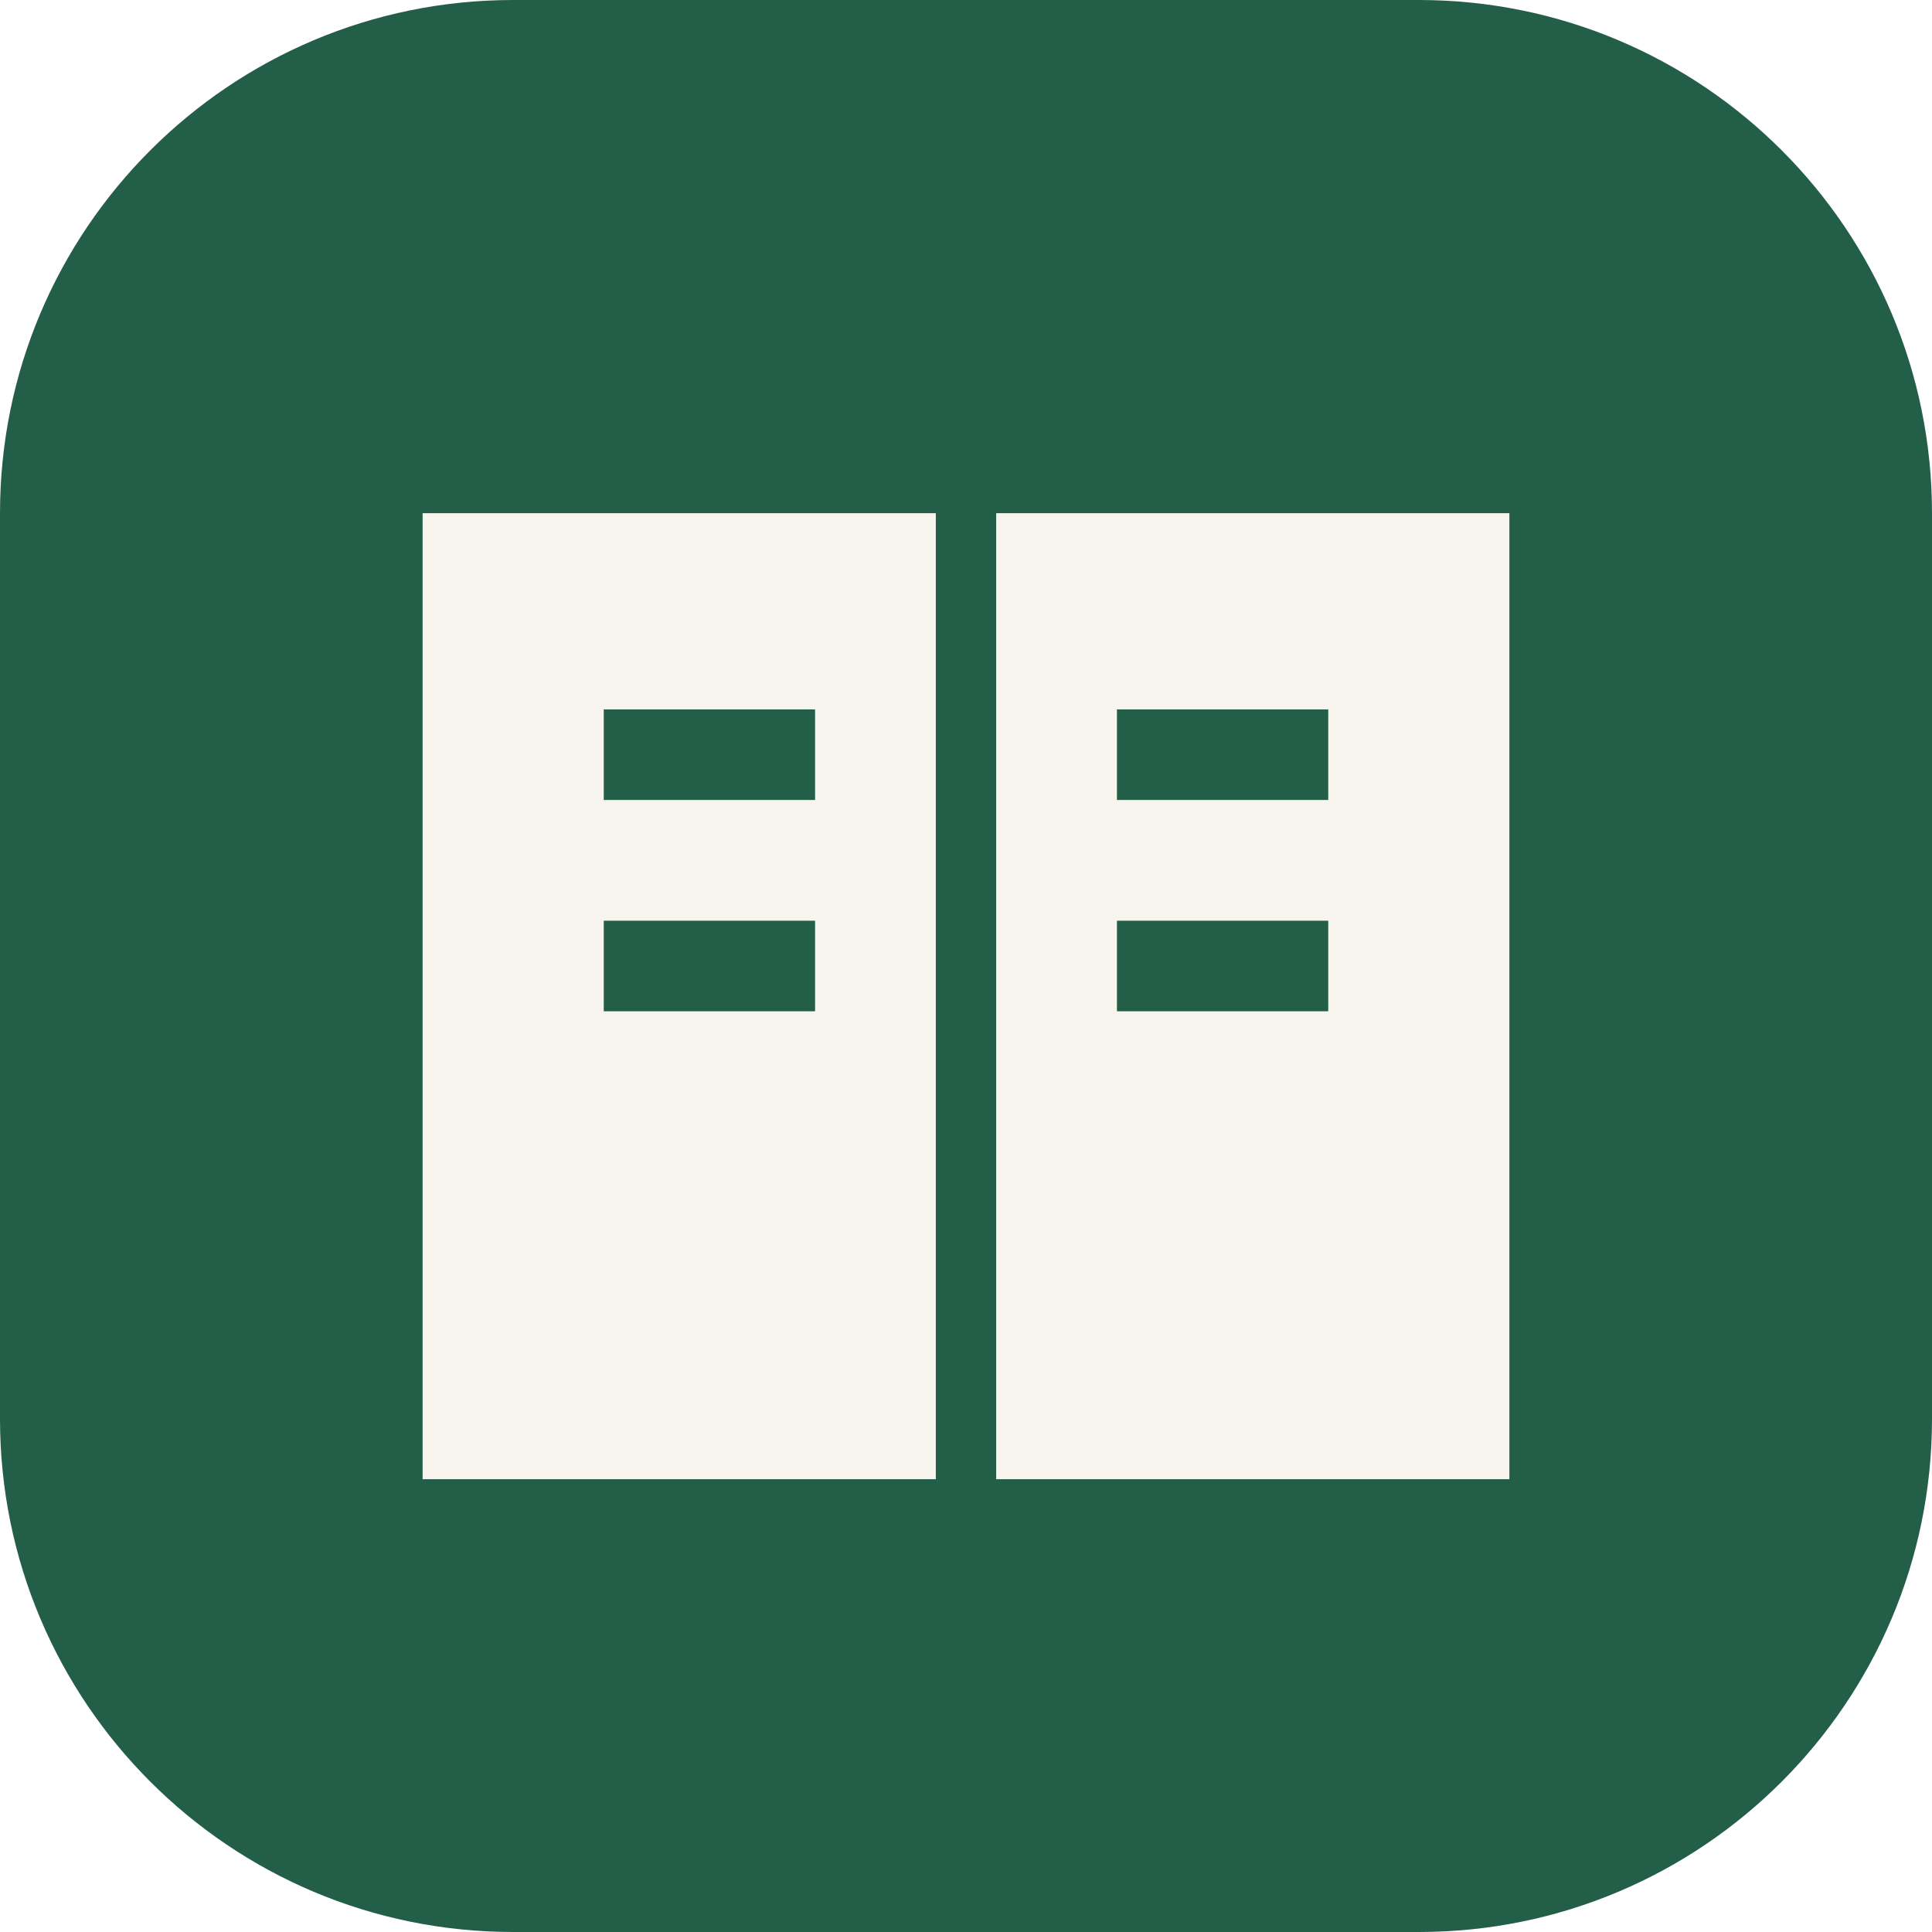
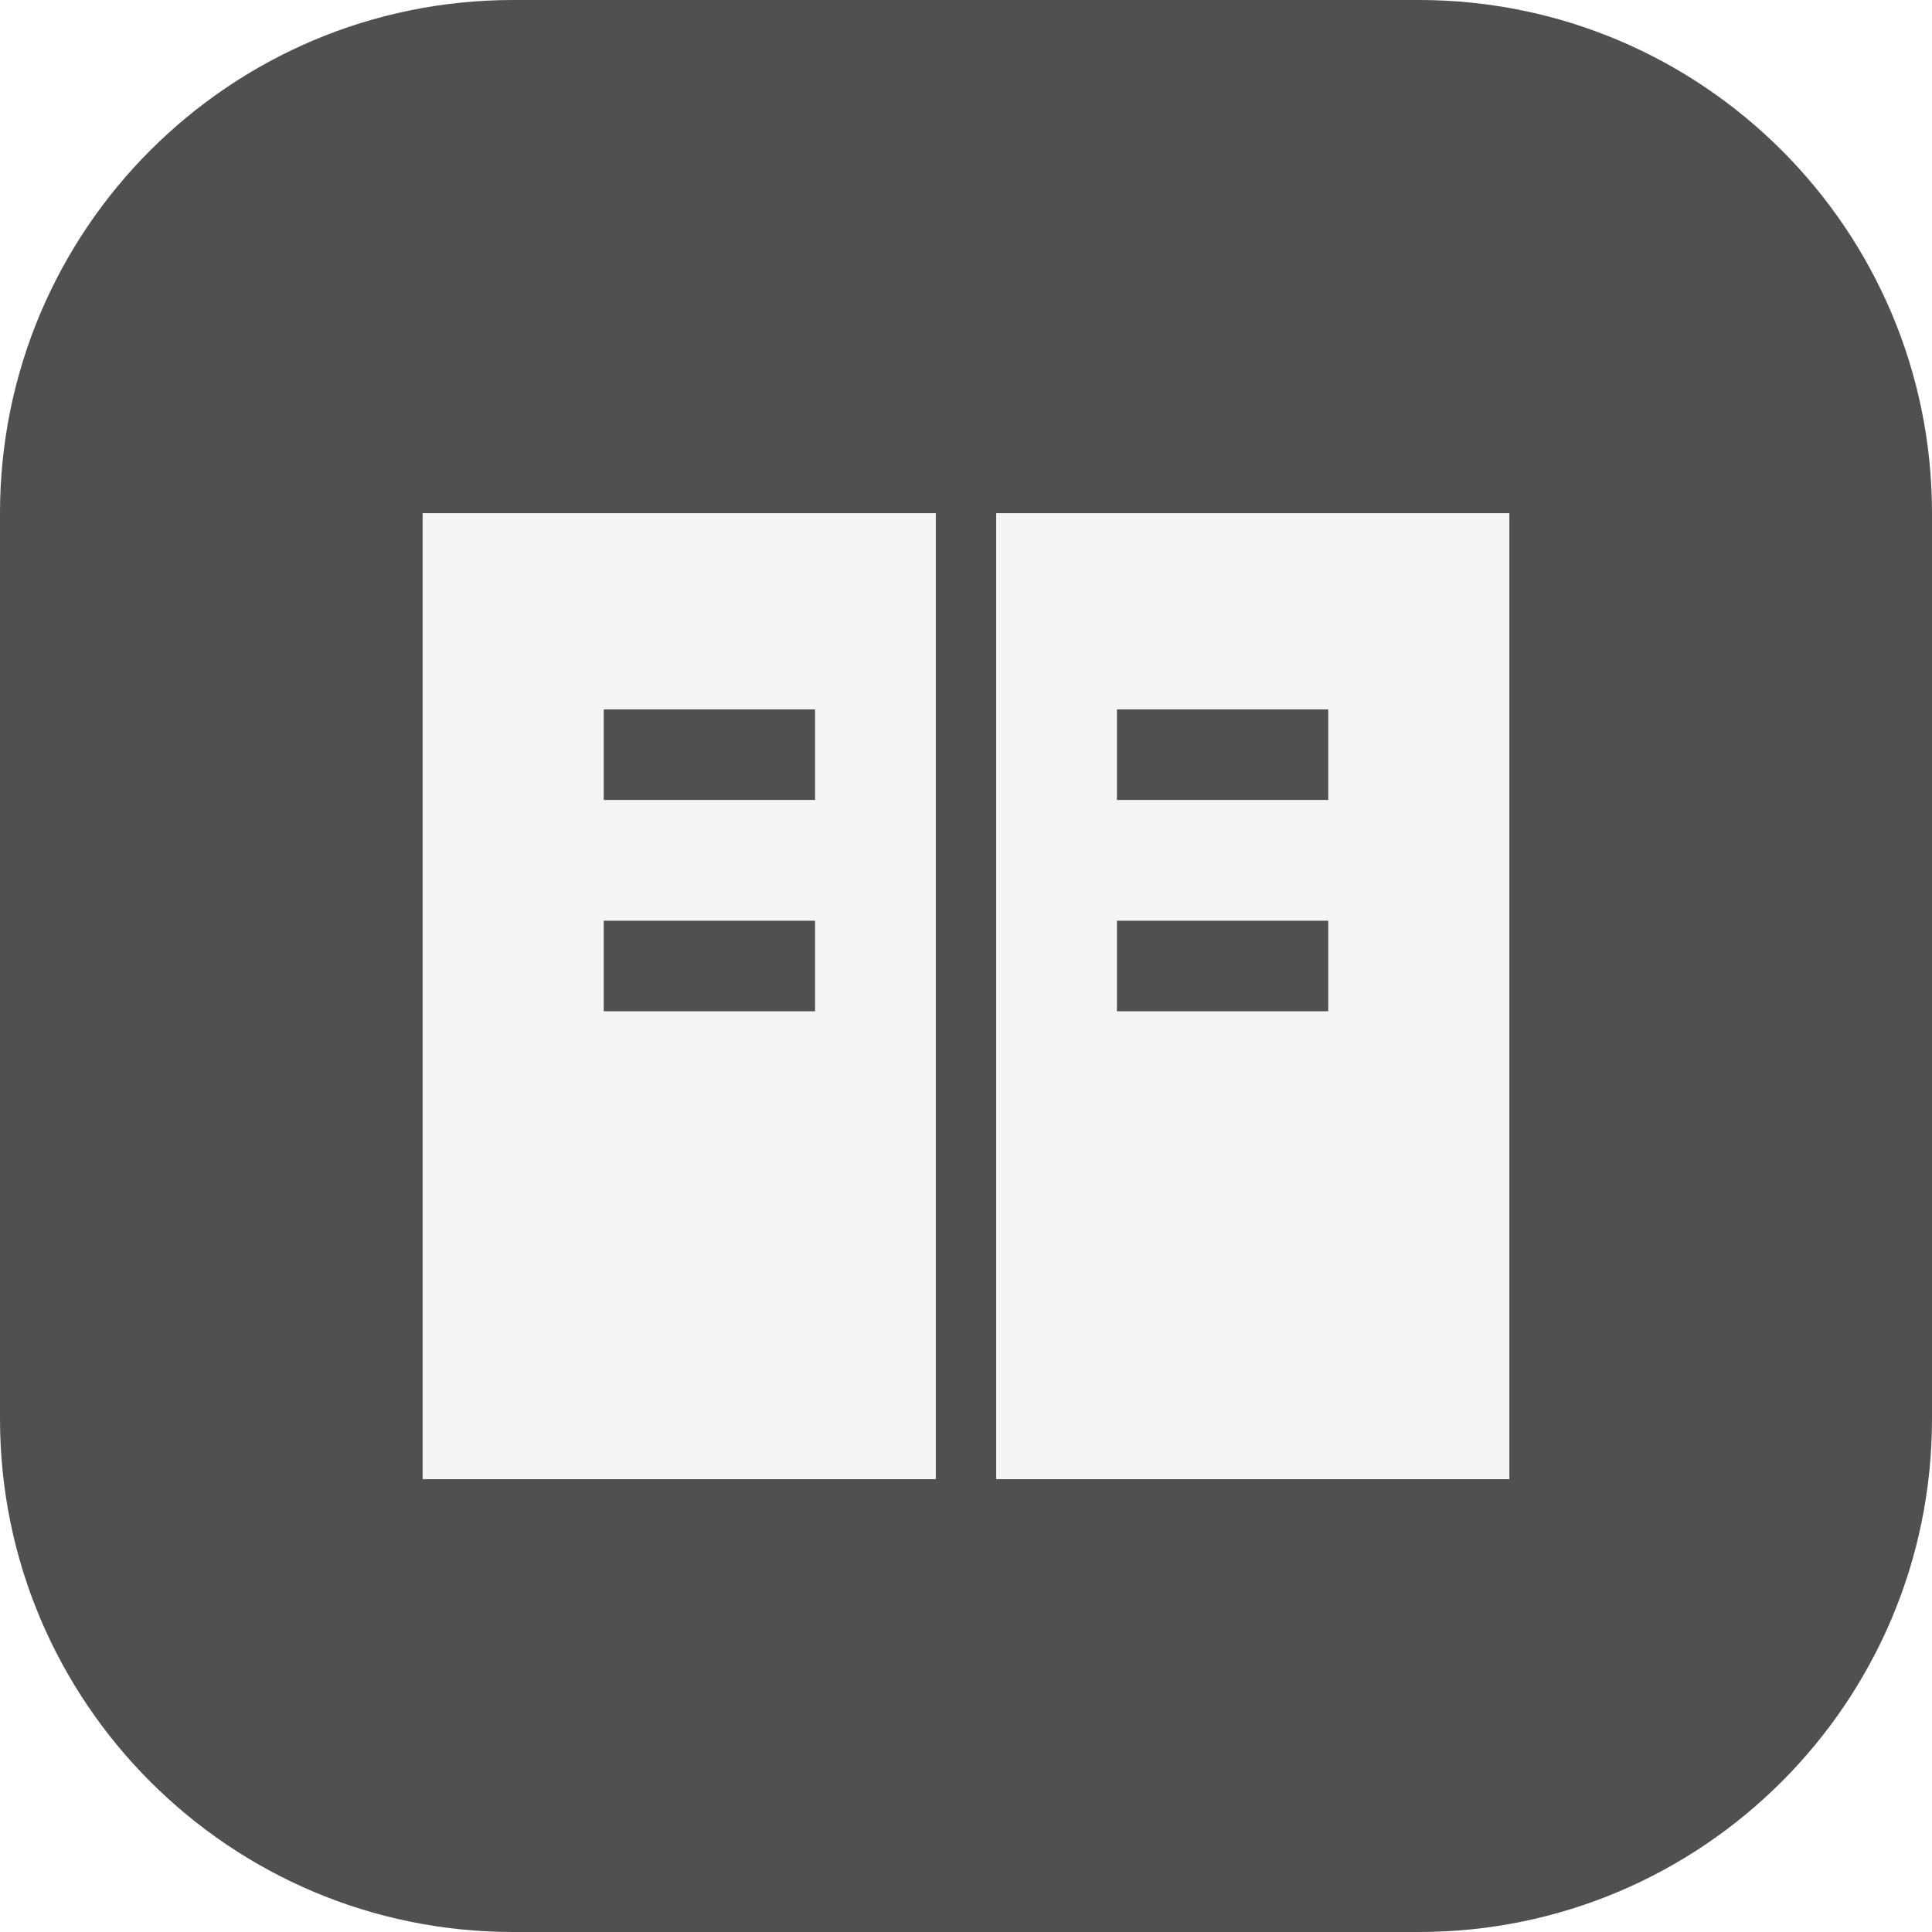
<svg xmlns="http://www.w3.org/2000/svg" viewBox="0 0 64 64">
-   <rect width="64" height="64" rx="17" fill="#235e49" />
-   <path d="M14 17h17v32H14zm19 0h17v32H33z" fill="#f8f5ee" />
-   <path d="M20 25h7m-7 7h7m10-7h7m-7 7h7" stroke="#235e49" stroke-width="3" />
+   <rect width="64" height="64" rx="17" fill="#505050" />
+   <path d="M14 17h17v32H14zm19 0h17v32H33z" fill="#f5f5f5" />
+   <path d="M20 25h7m-7 7h7m10-7h7m-7 7h7" stroke="#505050" stroke-width="3" />
</svg>
